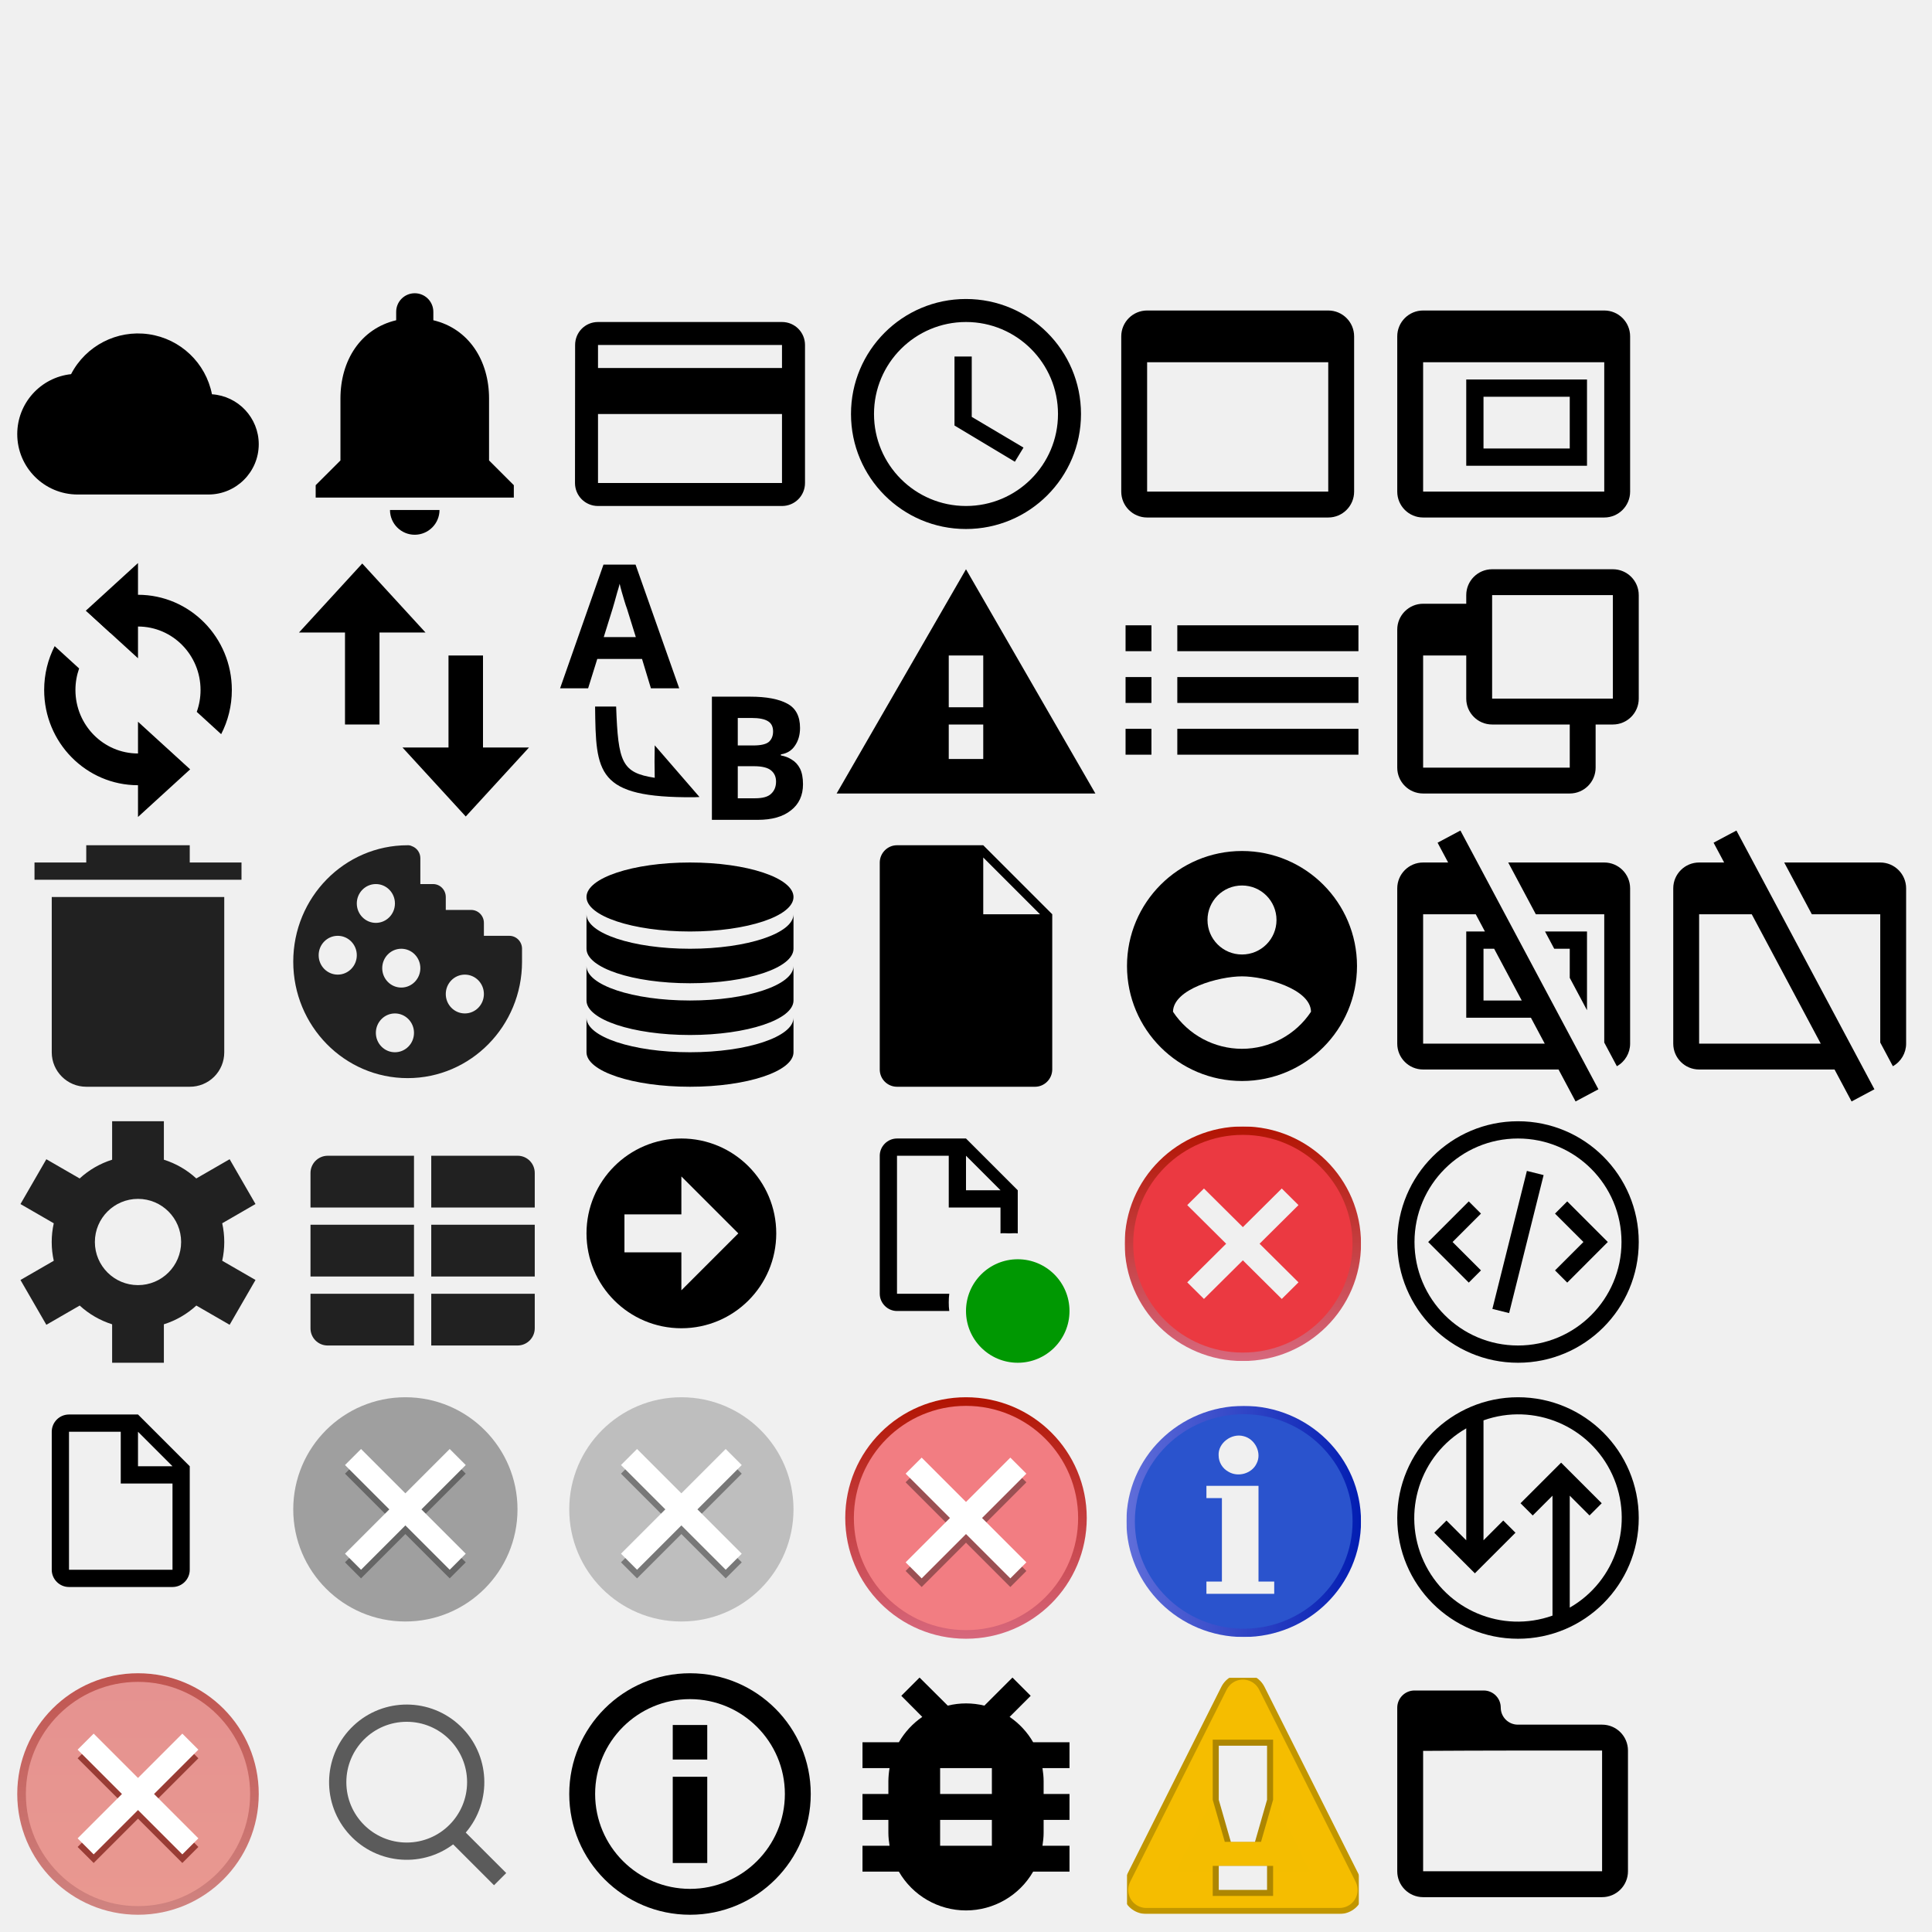
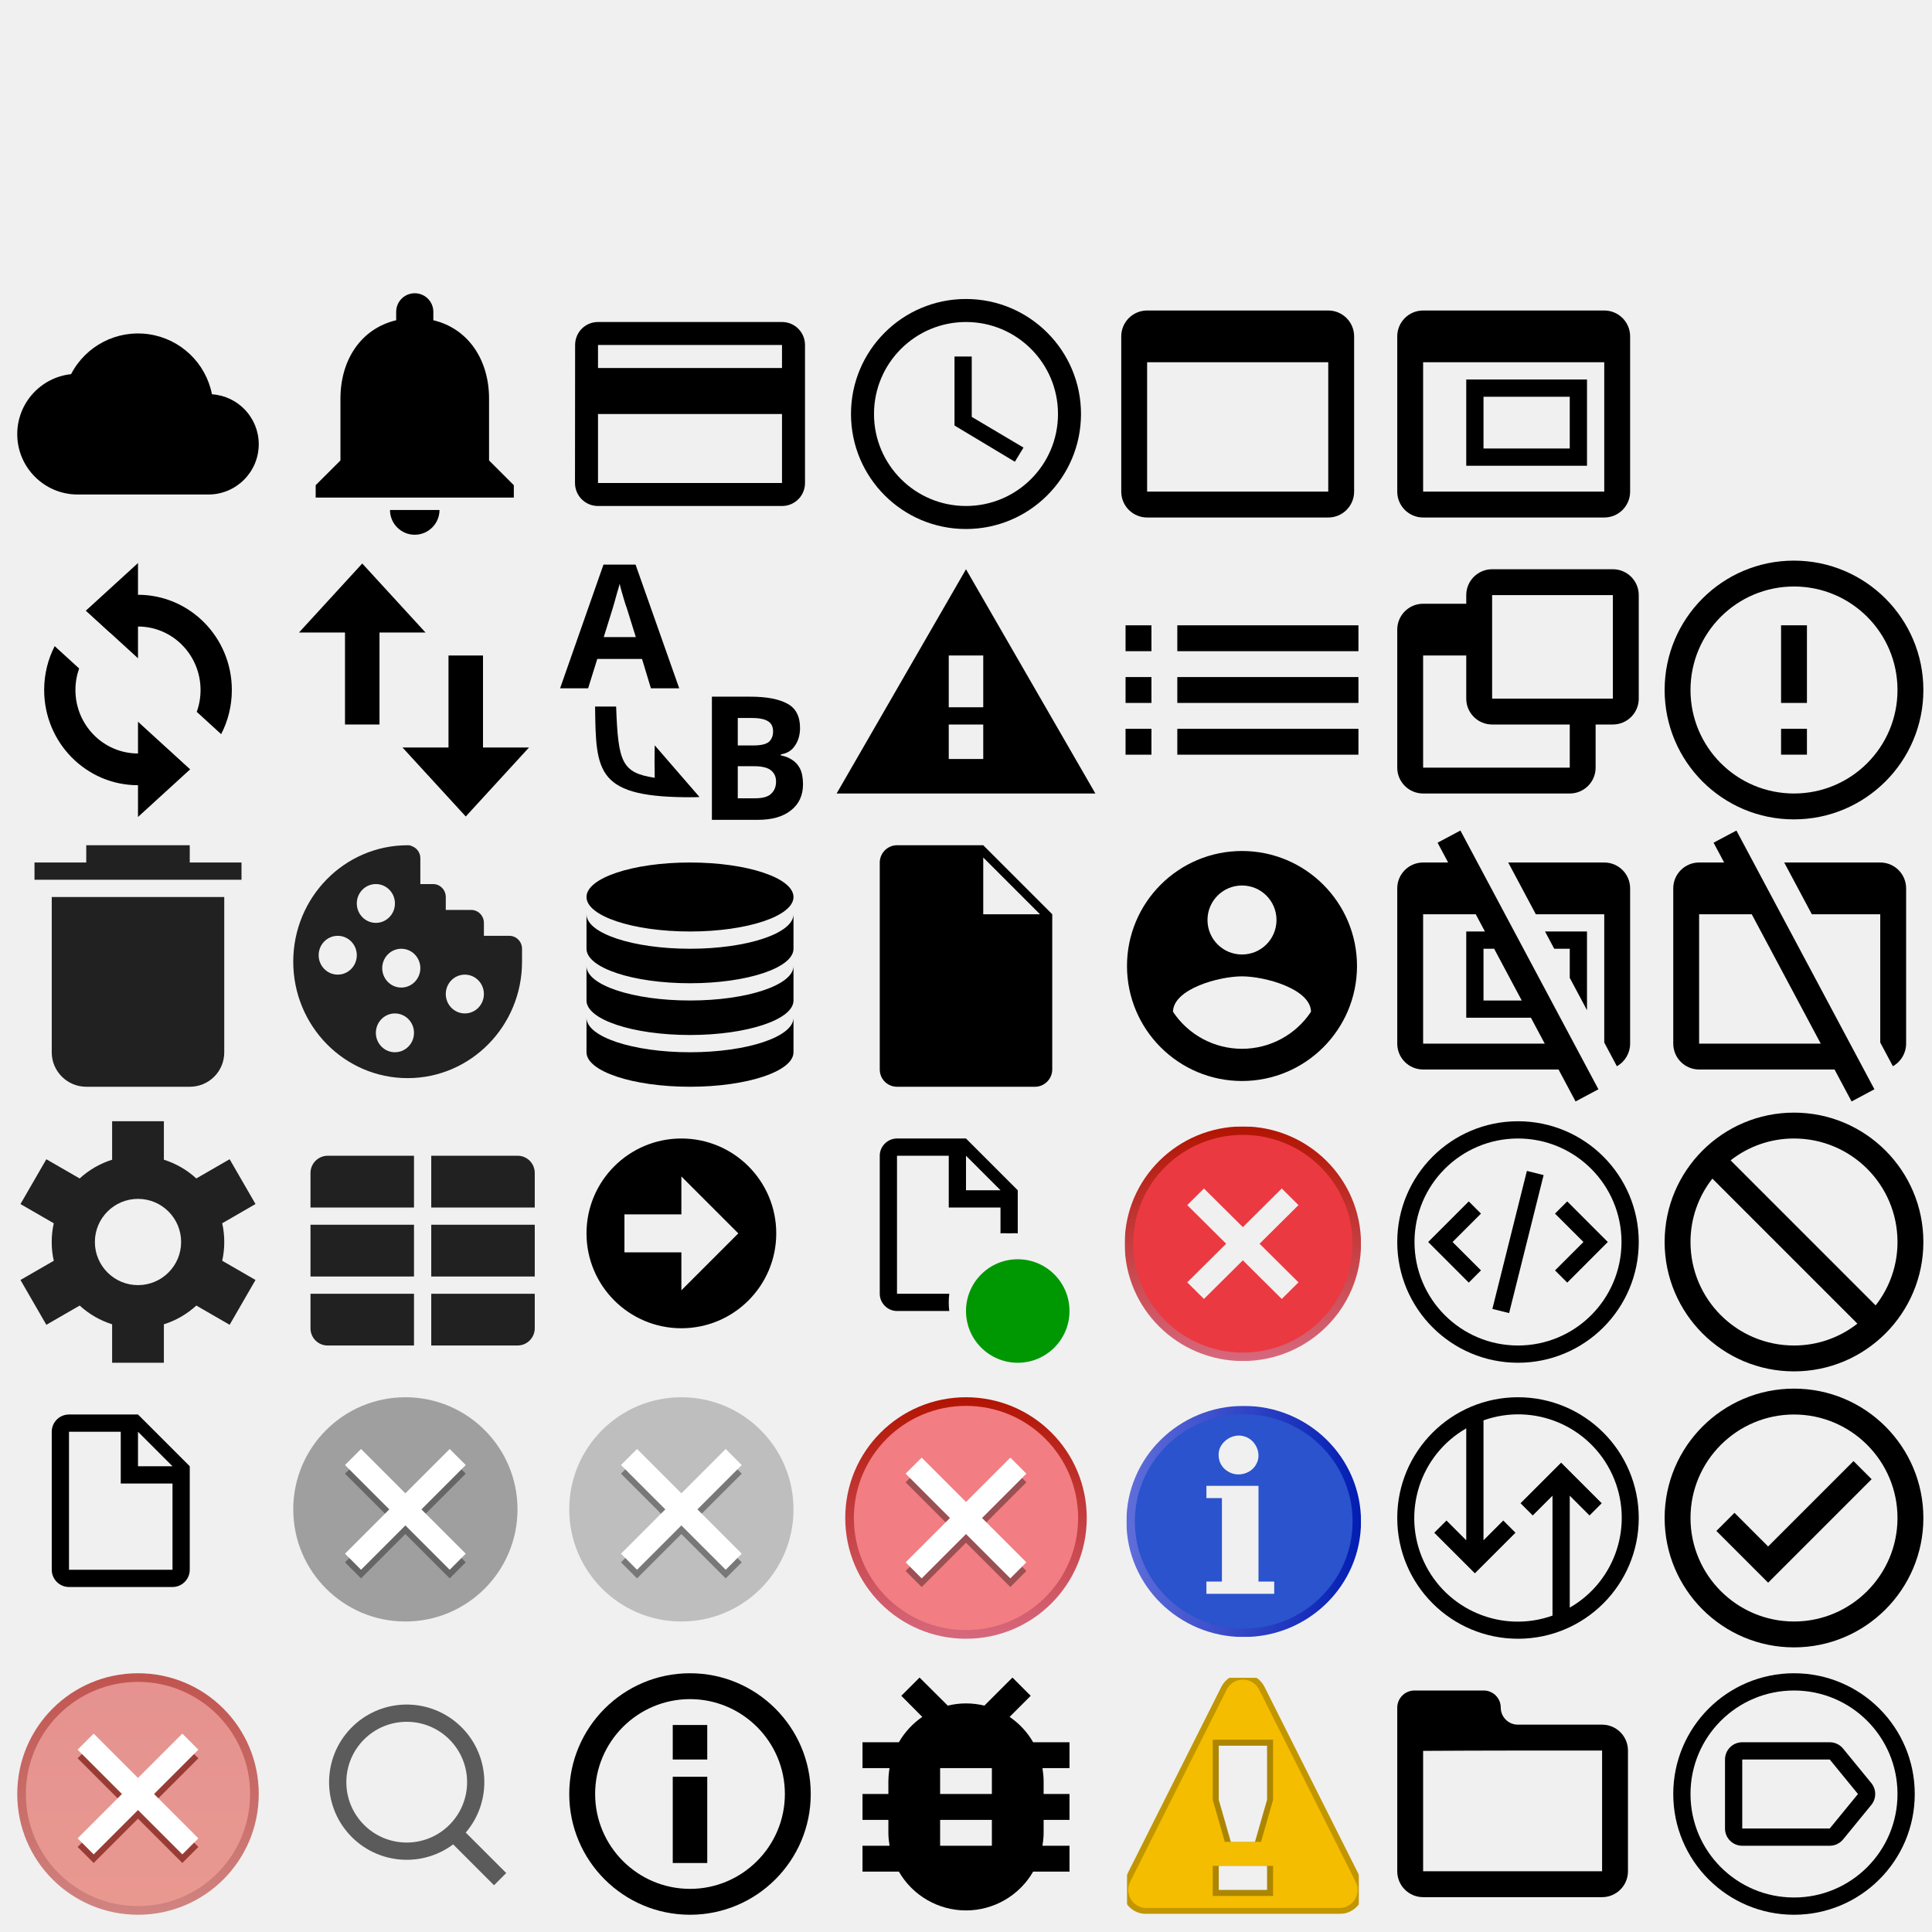
<svg xmlns="http://www.w3.org/2000/svg" xmlns:xlink="http://www.w3.org/1999/xlink" height="112" width="112" viewBox="0 -16 112 112">
  <defs>
    <linearGradient id="a">
      <stop stop-color="#d7687d" offset="0" />
      <stop stop-color="#b21402" offset="1" />
    </linearGradient>
    <linearGradient id="b">
      <stop stop-color="#606eda" offset="0" />
      <stop stop-color="#021db2" offset="1" />
    </linearGradient>
    <linearGradient x2="24" gradientTransform="matrix(0 -.41667 -.41667 0 25 10)" gradientUnits="userSpaceOnUse" id="m" xlink:href="#a" />
    <linearGradient y2="104" x2="127" y1="104" x1="113" gradientTransform="translate(-.714 -69.286) scale(.71429)" gradientUnits="userSpaceOnUse" id="k" xlink:href="#b" />
  </defs>
  <path d="M3 36h10v9.008A1.99 1.99 0 0111 47H5c-1.105 0-2-.9-2-1.992zm-1-2h12v1H2zm3-1h6v1H5zM29.526 38.25h-1.474v-.75c0-.414-.33-.75-.737-.75h-1.473V36c0-.414-.33-.75-.737-.75h-.737v-1.5a.743.743 0 00-.494-.7.494.494 0 00-.243-.05C19.968 33 17 36.022 17 39.75s2.968 6.75 6.631 6.75c3.663 0 6.632-3.022 6.632-6.75V39c0-.414-.33-.75-.737-.75zm-9.947 2.25c-.611 0-1.106-.503-1.106-1.125s.495-1.125 1.106-1.125c.61 0 1.105.503 1.105 1.125s-.495 1.125-1.105 1.125zm1.105-4.125c0-.622.495-1.125 1.105-1.125.611 0 1.106.503 1.106 1.125 0 .621-.495 1.125-1.106 1.125-.61 0-1.105-.504-1.105-1.125zM22.894 45c-.61 0-1.105-.503-1.105-1.125 0-.62.495-1.125 1.105-1.125.611 0 1.106.504 1.106 1.125 0 .622-.495 1.125-1.106 1.125zm.369-3.75c-.61 0-1.105-.504-1.105-1.125S22.653 39 23.263 39s1.105.504 1.105 1.125-.495 1.125-1.105 1.125zm3.684 1.5c-.61 0-1.105-.504-1.105-1.125s.495-1.125 1.105-1.125 1.105.504 1.105 1.125-.495 1.125-1.105 1.125z" fill="#212121" />
  <path d="M40 38c3.314 0 6-.895 6-2s-2.686-2-6-2-6 .895-6 2 2.686 2 6 2zm-6 7c0 1.105 2.686 2 6 2s6-.895 6-2v-2c0 1.105-2.686 2-6 2s-6-.895-6-2zm0-3c0 1.105 2.686 2 6 2s6-.895 6-2v-2c0 1.105-2.686 2-6 2s-6-.895-6-2zm0-3c0 1.105 2.686 2 6 2s6-.895 6-2v-2c0 1.105-2.686 2-6 2s-6-.895-6-2z" />
  <g fill="none">
    <path d="M48 32h16v16H48z" />
    <path d="M57 33h-5.005c-.54 0-.995.45-.995 1.007v11.986A1 1 0 0051.995 47h8.01c.54 0 .995-.451.995-1.007V37l-4-4zm3.29 4H57v-3.29z" fill="#000" />
  </g>
  <path d="M6.5 51.229V49h3v2.229a4.994 4.994 0 011.88 1.087l1.932-1.115 1.5 2.598-1.93 1.115a5.018 5.018 0 010 2.173l1.93 1.114-1.5 2.598-1.931-1.115A4.995 4.995 0 019.5 60.771v2.23h-3v-2.23a4.994 4.994 0 01-1.88-1.087L2.687 60.8l-1.5-2.598 1.93-1.114a5.018 5.018 0 010-2.173l-1.93-1.115 1.5-2.598 1.931 1.115A4.995 4.995 0 016.5 51.23zM8 58.5a2.5 2.5 0 100-5 2.5 2.5 0 000 5zM18 51.999a1 1 0 01.99-.999H24v3h-6v-2.001zM18 59h6v3h-5.01a.992.992 0 01-.99-.999V59zm0-4h6v3h-6zm7-4h5.01c.546 0 .99.443.99.999V54h-6v-3zm0 8h6v2.001a1 1 0 01-.99.999H25v-3zm0-4h6v3h-6z" fill="#212121" />
  <path d="M39.5 61a5.5 5.5 0 100-11 5.5 5.5 0 000 11zm0-2.2v-2.2h-3.3v-2.2h3.3v-2.2l3.3 3.3z" />
  <g transform="translate(-26 25)">
    <circle r="2.5" cy="11.5" cx="10.5" transform="matrix(1.2 0 0 1.2 72.4 21.2)" fill="#009802" />
    <path d="M78 25c-.544 0-1 .45-1 1v8c0 .54.45 1 1 1h3.031a3.533 3.533 0 01-.031-.5c0-.17.008-.337.031-.5H78v-8h3v3h3v1.5c.163-.023.33 0 .5 0 .17 0 .337-.023.5 0V28l-3-3zm4 1l2 2h-2z" />
  </g>
  <path d="M8 66H3.997a1 1 0 00-.997.995v8.01c0 .54.446.995.997.995h6.006a1 1 0 00.997-.995V69l-3-3zm0 1l2 2H8zm-4 0h3v3h3v5H4z" />
  <path d="M17 71.5a6.5 6.5 0 1013 0 6.5 6.5 0 00-13 0" fill="#9f9f9f" />
  <path d="M27 69.43l-.93-.93-2.57 2.57-2.57-2.57-.93.93L22.57 72 20 74.57l.93.93 2.57-2.57 2.57 2.57.93-.93L24.43 72z" fill-opacity=".36" />
  <path d="M27 68.93l-.93-.93-2.57 2.57L20.93 68l-.93.93 2.57 2.57L20 74.07l.93.93 2.57-2.57L26.07 75l.93-.93-2.57-2.57z" fill="#fff" />
  <path d="M33 71.5a6.5 6.5 0 1013 0 6.5 6.5 0 00-13 0" fill="#bebebe" />
  <path d="M43 69.43l-.93-.93-2.57 2.57-2.57-2.57-.93.93L38.57 72 36 74.57l.93.93 2.57-2.57 2.57 2.57.93-.93L40.43 72z" fill-opacity=".37" />
  <path d="M43 68.93l-.93-.93-2.57 2.57L36.93 68l-.93.93 2.57 2.57L36 74.07l.93.93 2.57-2.57L42.07 75l.93-.93-2.57-2.57z" fill="#fff" />
  <g transform="translate(49 65)">
    <path d="M118 96c-3.87 0-7 3.13-7 7s3.13 7 7 7 7-3.13 7-7-3.13-7-7-7" transform="translate(-111 -96)" fill="url(#c)" />
    <path d="M.5 7a6.5 6.5 0 1013 0 6.5 6.5 0 00-13 0" fill="#f27d82" />
    <path d="M10.5 4.93L9.57 4 7 6.57 4.43 4l-.93.93L6.07 7.5 3.5 10.07l.93.93L7 8.43 9.57 11l.93-.93L7.93 7.5z" fill-opacity=".36" />
    <path d="M10.5 4.43l-.93-.93L7 6.07 4.43 3.5l-.93.93L6.07 7 3.5 9.57l.93.93L7 7.93l2.57 2.57.93-.93L7.93 7z" fill="#fff" />
    <defs>
      <linearGradient id="d">
        <stop offset="0" stop-color="#d7687d" />
        <stop offset="1" stop-color="#b21402" />
      </linearGradient>
      <linearGradient xlink:href="#d" gradientUnits="userSpaceOnUse" gradientTransform="matrix(0 -.58333 -.58333 0 118 110)" x2="24" id="c" />
    </defs>
  </g>
  <g transform="translate(1 81)">
    <path d="M103 110c3.87 0 7-3.13 7-7s-3.13-7-7-7-7 3.13-7 7 3.13 7 7 7" transform="translate(-96 -96)" fill="url(#e)" />
    <path d="M103 96.5a6.5 6.5 0 100 13 6.5 6.5 0 000-13" transform="translate(-96 -96)" fill="url(#f)" />
    <path d="M10.5 4.93L9.57 4 7 6.57 4.43 4l-.93.93L6.07 7.5 3.5 10.07l.93.93L7 8.43 9.57 11l.93-.93L7.93 7.5z" fill="#993c35" />
    <path d="M10.5 4.43l-.93-.93L7 6.07 4.43 3.5l-.93.93L6.07 7 3.5 9.57l.93.93L7 7.93l2.57 2.57.93-.93L7.93 7z" fill="#fff" />
    <defs>
      <linearGradient xlink:href="#g" gradientUnits="userSpaceOnUse" gradientTransform="rotate(90 103 103)" y2="103" y1="103" x2="109.5" x1="96.5" id="f" />
      <linearGradient id="g">
        <stop offset="0" stop-color="#e59290" />
        <stop offset="1" stop-color="#e99890" />
      </linearGradient>
      <linearGradient xlink:href="#h" gradientUnits="userSpaceOnUse" gradientTransform="rotate(90 112 95)" y2="104" y1="104" x2="127" x1="113" id="e" />
      <linearGradient id="h">
        <stop offset="0" stop-color="#c0544f" />
        <stop offset="1" stop-color="#d08481" />
      </linearGradient>
    </defs>
  </g>
  <path d="M26.27 90.92a4.5 4.5 0 11.73-.684l2.346 2.346-.707.707zm-2.692-.106a3.5 3.5 0 100-7 3.5 3.5 0 000 7z" fill="#5b5b5b" />
  <text y="91.208" x="-11.403" style="line-height:0%" font-weight="400" font-family="sans-serif" letter-spacing="0" word-spacing="0" fill="#b3b3b3">
    <tspan style="line-height:1.25" y="91.208" x="-11.403" font-size="10">1</tspan>
  </text>
  <text y="75.675" x="-11.144" style="line-height:0%" font-weight="400" font-family="sans-serif" letter-spacing="0" word-spacing="0" fill="#b3b3b3">
    <tspan style="line-height:1.25" y="75.675" x="-11.144" font-size="10">2</tspan>
  </text>
  <text y="60.143" x="-11.066" style="line-height:0%" font-weight="400" font-family="sans-serif" letter-spacing="0" word-spacing="0" fill="#b3b3b3">
    <tspan style="line-height:1.25" y="60.143" x="-11.066" font-size="10">3</tspan>
  </text>
  <text y="44.611" x="-11.266" style="line-height:0%" font-weight="400" font-family="sans-serif" letter-spacing="0" word-spacing="0" fill="#b3b3b3">
    <tspan style="line-height:1.25" y="44.611" x="-11.266" font-size="10">4</tspan>
  </text>
  <text y="108.082" x="5.935" style="line-height:0%" font-weight="400" font-family="sans-serif" letter-spacing="0" word-spacing="0" fill="#b3b3b3">
    <tspan style="line-height:1.25" y="108.082" x="5.935" font-size="10">a</tspan>
  </text>
  <text y="108.082" x="21.659" style="line-height:0%" font-weight="400" font-family="sans-serif" letter-spacing="0" word-spacing="0" fill="#b3b3b3">
    <tspan style="line-height:1.25" y="108.082" x="21.659" font-size="10">b</tspan>
  </text>
  <text y="108.082" x="37.384" style="line-height:0%" font-weight="400" font-family="sans-serif" letter-spacing="0" word-spacing="0" fill="#b3b3b3">
    <tspan style="line-height:1.25" y="108.082" x="37.384" font-size="10">c</tspan>
  </text>
  <text y="108.082" x="53.108" style="line-height:0%" font-weight="400" font-family="sans-serif" letter-spacing="0" word-spacing="0" fill="#b3b3b3">
    <tspan style="line-height:1.25" y="108.082" x="53.108" font-size="10">d</tspan>
  </text>
  <g fill="none">
    <path d="M32 80h16v16H32z" />
    <path d="M40 81c-3.864 0-7 3.136-7 7s3.136 7 7 7 7-3.136 7-7-3.136-7-7-7zm-5.5 7c0-3.032 2.468-5.5 5.5-5.5s5.5 2.468 5.5 5.5-2.468 5.5-5.5 5.5a5.507 5.507 0 01-5.5-5.5zm6.5 4v-5h-2v5zm-2-6h2v-2h-2z" fill="#000" />
  </g>
  <g mask="url(#i)" transform="matrix(1.39974 0 0 1.39343 65.054 81.02)">
    <path d="M1 9l4-8 4 8z" stroke="#c19600" stroke-width="2" stroke-linejoin="round" />
    <path d="M1 9l4-8 4 8z" fill="#f4bd00" stroke="#f5bd00" stroke-width="1.5" stroke-linejoin="round" />
    <path d="M3.75 2.75h2.5v2.5L5.75 7h-1.5l-.5-1.75v-2.5m0 5.25h2.5v1.25h-2.5" fill="#ad8601" />
    <mask id="i">
      <path fill="#fff" d="M0 0h10v10H0z" />
      <path d="M64 3h2v2.25L65.5 7h-1L64 5.25V3m0 5h2v1h-2" transform="translate(-60)" />
    </mask>
  </g>
  <g mask="url(#j)" transform="matrix(1.36 0 0 1.34 65.3 65.5)">
    <path d="M85 0c-2.76 0-5 2.24-5 5s2.24 5 5 5 5-2.24 5-5-2.24-5-5-5" transform="translate(-80)" fill="url(#k)" />
    <path d="M.36 5C.36 7.56 2.44 9.64 5 9.64c2.56 0 4.64-2.08 4.64-4.64C9.64 2.44 7.56.36 5 .36 2.44.36.36 2.44.36 5" fill="#2a53cd" />
    <mask id="j">
      <path fill="#fff" d="M0 0h10v10H0z" />
      <path d="M83.93 2.14c-.03-.53.55-.97 1.06-.83.5.12.79.73.56 1.18-.2.44-.79.61-1.2.36a.812.812 0 01-.42-.71zm1.7 5.46h.67v.53h-2.89V7.6h.66V3.99h-.66v-.53h2.22z" transform="translate(-80)" />
    </mask>
  </g>
  <g mask="url(#l)" transform="matrix(1.37 0 0 1.36 65.2 49.3)">
    <path d="M25 0c-2.76 0-5 2.24-5 5s2.24 5 5 5 5-2.24 5-5-2.24-5-5-5" transform="translate(-20)" fill="url(#m)" />
    <path d="M.36 5C.36 7.56 2.44 9.64 5 9.64c2.56 0 4.64-2.08 4.64-4.64C9.64 2.44 7.56.36 5 .36 2.44.36.36 2.44.36 5" fill="#eb3941" />
    <mask id="l">
      <path fill="#fff" d="M0 0h10v10H0z" />
      <path d="M23 3l4 4M27 3l-4 4" transform="translate(-20)" stroke="#000" />
    </mask>
  </g>
  <path d="M72 33.333A6.67 6.67 0 0065.333 40 6.67 6.67 0 0072 46.667 6.67 6.67 0 0078.667 40 6.67 6.67 0 0072 33.333zm0 2c1.107 0 2 .894 2 2 0 1.107-.893 2-2 2s-2-.893-2-2c0-1.106.893-2 2-2zm0 9.467a4.8 4.8 0 01-4-2.147c.02-1.326 2.667-2.053 4-2.053 1.327 0 3.98.727 4 2.053a4.8 4.8 0 01-4 2.147z" />
  <path d="M64 32h16v16H64z" fill="none" />
  <text y="28.118" x="-10.738" style="line-height:0%;-inkscape-font-specification:Sans;text-align:start" font-weight="400" font-family="sans-serif" letter-spacing="0" word-spacing="0" fill-opacity=".373">
    <tspan style="line-height:1.25" y="28.118" x="-10.738" font-size="10">5</tspan>
  </text>
  <text y="107.697" x="68.649" style="line-height:0%;-inkscape-font-specification:Sans;text-align:start" font-weight="400" font-family="sans-serif" letter-spacing="0" word-spacing="0" fill-opacity=".351">
    <tspan style="line-height:1.25" y="107.697" x="68.649" font-size="10">e</tspan>
  </text>
  <path d="M65.25 24.75h1.5v-1.5h-1.5zm0 3h1.5v-1.5h-1.5zm0-6h1.5v-1.5h-1.5zm3 3h10.5v-1.5h-10.5zm0 3h10.5v-1.5h-10.5zm0-7.5v1.5h10.5v-1.5z" />
  <path d="M63 15h18v18H63zM47 79h18v18H47z" fill="none" />
  <path d="M62 85h-2.107a4.489 4.489 0 00-1.365-1.47l1.222-1.222-1.057-1.058-1.628 1.627a4.439 4.439 0 00-2.122 0l-1.635-1.627-1.058 1.058 1.215 1.222A4.547 4.547 0 0052.108 85H50v1.5h1.568a4.978 4.978 0 00-.068.75V88H50v1.5h1.5v.75c0 .255.03.503.068.75H50v1.5h2.108A4.498 4.498 0 0056 94.75a4.498 4.498 0 003.893-2.25H62V91h-1.567c.037-.248.067-.495.067-.75v-.75H62V88h-1.5v-.75c0-.255-.03-.503-.067-.75H62zm-4.5 6h-3v-1.5h3zm0-3h-3v-1.5h3z" />
  <g fill="none">
    <path opacity=".2" d="M48 16h16v16H48z" />
    <path d="M48.5 30h15L56 17zm8.5-2h-2v-2h2zm0-3h-2v-3h2z" fill="#000" />
  </g>
  <text y="23.902" x="32.47" style="line-height:0%" font-weight="400" font-family="sans-serif" letter-spacing="0" word-spacing="0">
    <tspan style="line-height:1.25" y="23.902" x="32.47" font-weight="700" font-size="10">A</tspan>
  </text>
  <text y="31.525" x="40.363" style="line-height:0%" font-weight="400" font-family="sans-serif" letter-spacing="0" word-spacing="0">
    <tspan style="line-height:1.25" y="31.525" x="40.363" font-weight="700" font-size="10">B</tspan>
  </text>
  <path d="M37.955 29.089c-1.915-.292-2.12-.9-2.237-4.13h-1.22c.047 3.856.062 5.297 5.736 5.258l.316-.014-2.595-2.996a39.95 39.95 0 000 1.882z" />
  <g fill="none" fill-rule="evenodd">
    <path d="M0 16h16v16H0z" />
    <g fill="#000" fill-rule="nonzero">
      <path d="M9.58 27.313l1.417 1.294c-.86.577-1.89.913-2.997.913-3.004 0-5.44-2.471-5.44-5.52 0-.917.22-1.782.61-2.543l1.417 1.294c-.138.39-.214.81-.214 1.249 0 2.032 1.624 3.68 3.627 3.68.567 0 1.103-.132 1.58-.367zm1.826-2.046c.143-.395.22-.822.22-1.267 0-2.032-1.623-3.68-3.626-3.68-.573 0-1.116.135-1.598.375l-1.414-1.292A5.36 5.36 0 018 18.48c3.004 0 5.44 2.471 5.44 5.52 0 .924-.224 1.795-.619 2.56z" />
      <path d="M8 25.84v5.52l3.022-2.76zM8 22.16v-5.52L4.978 19.4z" />
    </g>
  </g>
  <g fill="none" fill-rule="evenodd">
    <path fill="#000" d="M20 20h2v6h-2zM26 22h2v6h-2z" />
    <path fill="#000" fill-rule="nonzero" d="M17.333 20.667h7.334l-3.667-4zM30.667 27.333h-7.334l3.667 4z" />
    <path d="M16 16h16v16H16z" />
  </g>
  <text y="11.352" x="-10.547" style="line-height:0%;-inkscape-font-specification:Sans;text-align:start" font-weight="400" font-family="sans-serif" letter-spacing="0" word-spacing="0" fill-opacity=".373">
    <tspan style="line-height:1.25" y="11.352" x="-10.547" font-size="10">6</tspan>
  </text>
  <text y="108.235" x="85.725" style="line-height:0%;-inkscape-font-specification:Sans;text-align:start" font-weight="400" font-family="sans-serif" letter-spacing="0" word-spacing="0" fill-opacity=".351">
    <tspan style="line-height:1.25" y="108.235" x="85.725" font-size="10">f</tspan>
  </text>
  <path d="M1 1h14v14H1z" fill="none" />
  <path d="M12.288 6.857A4.37 4.37 0 004.12 5.69 3.497 3.497 0 001 9.167c0 1.93 1.57 3.5 3.5 3.5h7.583A2.918 2.918 0 0015 9.75a2.903 2.903 0 00-2.712-2.893zM24.044 15a1.44 1.44 0 001.435-1.436h-2.871c0 .79.639 1.436 1.436 1.436zm4.307-4.308v-3.59c0-2.204-1.177-4.049-3.23-4.537v-.488C25.12 1.48 24.639 1 24.044 1c-.596 0-1.077.481-1.077 1.077v.488c-2.06.488-3.231 2.326-3.231 4.538v3.59L18.3 12.127v.718h11.487v-.718z" />
  <path d="M32 0h16v16H32z" fill="none" />
  <path d="M45.333 2.667H34.667c-.74 0-1.327.593-1.327 1.333l-.007 8c0 .74.594 1.333 1.334 1.333h10.666c.74 0 1.334-.593 1.334-1.333V4c0-.74-.594-1.333-1.334-1.333zm0 9.333H34.667V8h10.666zm0-6.667H34.667V4h10.666zM55.993 1.333A6.663 6.663 0 0049.333 8c0 3.68 2.98 6.667 6.66 6.667A6.67 6.67 0 0062.667 8a6.67 6.67 0 00-6.674-6.667zm.007 12A5.332 5.332 0 0150.667 8 5.332 5.332 0 0156 2.667 5.332 5.332 0 0161.333 8 5.332 5.332 0 0156 13.333z" />
  <path d="M48 0h16v16H48z" fill="none" />
  <path d="M56.333 4.667h-1v4l3.5 2.1.5-.82-3-1.78z" />
-   <g fill="none">
-     <path fill-rule="evenodd" clip-rule="evenodd" d="M85 18.5a1.5 1.5 0 011.5-1.5h7a1.5 1.5 0 011.5 1.5v6a1.5 1.5 0 01-1.5 1.5h-1v2.5A1.5 1.5 0 0191 30h-8.5a1.5 1.5 0 01-1.5-1.5v-8a1.5 1.5 0 011.5-1.5H85zm1.5 0h7v6h-7zM85 22h-2.5v6.5H91V26h-4.5a1.5 1.5 0 01-1.5-1.5z" fill="#000" />
-   </g>
+   <path fill-rule="evenodd" clip-rule="evenodd" d="M85 18.5a1.5 1.5 0 011.5-1.5h7a1.5 1.5 0 011.5 1.5v6a1.5 1.5 0 01-1.5 1.5h-1v2.5A1.5 1.5 0 0191 30h-8.5a1.5 1.5 0 01-1.5-1.5v-8a1.5 1.5 0 011.5-1.5H85zm1.5 0h7v6h-7zM85 22h-2.5v6.5H91V26h-4.5a1.5 1.5 0 01-1.5-1.5z" fill="#000" />
  <g fill="#000">
    <path fill-rule="evenodd" clip-rule="evenodd" d="M90.35 46l.988 1.853 1.324-.706-8-15-1.324.706L83.95 34H82.5a1.5 1.5 0 00-1.5 1.5v9a1.5 1.5 0 001.5 1.5zm-.8-1.5l-.8-1.5H85v-5h1.083l-.533-1H82.5v7.5zM86.617 39H86v3h2.217z" />
    <path d="M94.5 44.5a1.5 1.5 0 01-.768 1.31L93 44.437V37h-3.967l-1.6-3H93a1.5 1.5 0 011.5 1.5z" />
    <path d="M92 42.563l-1-1.876V39h-.9l-.533-1H92z" />
  </g>
  <g fill="#000" fill-rule="evenodd" clip-rule="evenodd">
    <path d="M85 6h7v5h-7zm1 1h5v3h-5z" />
    <path d="M82.5 2A1.5 1.5 0 0081 3.5v9a1.5 1.5 0 001.5 1.5H93a1.5 1.5 0 001.5-1.5v-9A1.5 1.5 0 0093 2zm0 10.5V5H93v7.5z" />
  </g>
  <g fill="none">
    <path fill-rule="evenodd" clip-rule="evenodd" d="M65 3.5A1.5 1.5 0 0166.5 2H77a1.5 1.5 0 011.5 1.5v9A1.5 1.5 0 0177 14H66.5a1.5 1.5 0 01-1.5-1.5zM66.5 5v7.5H77V5z" fill="#000" />
  </g>
  <g fill="#000">
    <path d="M85.146 53.646L82.793 56l2.353 2.354.708-.708L84.207 56l1.647-1.646zM89.485 52.121l-2 8-.97-.242 2-8zM90.854 53.646L93.207 56l-2.353 2.354-.708-.708L91.793 56l-1.647-1.646z" />
    <path fill-rule="evenodd" clip-rule="evenodd" d="M95 56a7 7 0 11-14 0 7 7 0 0114 0zm-1 0a6 6 0 11-12 0 6 6 0 0112 0z" />
  </g>
  <g fill="none">
    <path fill-rule="evenodd" clip-rule="evenodd" d="M95 72a7 7 0 11-14 0 7 7 0 0114 0zm-5 5.659a6 6 0 01-5-10.856v6.49l-1.146-1.147-.708.708 2.354 2.353 2.354-2.353-.708-.708L86 73.293V66.34a6 6 0 015 10.856v-6.49l1.146 1.147.708-.708-2.354-2.353-2.354 2.353.708.708L90 70.707z" fill="#000" />
  </g>
  <g fill="none">
    <path fill="#000" d="M92.875 92.48v-7c-3.458 0-6.917-.002-10.375.02v6.98zM82 82a1 1 0 00-1 1v9.48a1.5 1.5 0 001.5 1.5h10.375a1.5 1.5 0 001.5-1.5v-7a1.5 1.5 0 00-1.5-1.5H87.99a.99.99 0 01-.99-.99.99.99 0 00-.99-.99z" clip-rule="evenodd" fill-rule="evenodd" />
  </g>
  <g fill="#000">
    <path d="M106.35 46l.988 1.853 1.324-.706-8-15-1.324.706L99.95 34H98.5a1.5 1.5 0 00-1.5 1.5v9a1.5 1.5 0 001.5 1.5zm-.8-1.5l-4-7.5H98.5v7.5z" clip-rule="evenodd" fill-rule="evenodd" />
    <path d="M110.5 44.5a1.5 1.5 0 01-.768 1.31L109 44.437V37h-3.967l-1.6-3H109a1.5 1.5 0 011.5 1.5z" />
  </g>
  <text style="line-height:0%;-inkscape-font-specification:Sans;text-align:start" x="101.23" y="107.702" font-weight="400" font-family="sans-serif" letter-spacing="0" word-spacing="0" fill-opacity=".351">
    <tspan x="101.23" y="107.702" style="line-height:1.25" font-size="10">g</tspan>
  </text>
+   <g fill="none">
+     <path fill="#000" d="M110 88a6 6 0 10-12 0 6 6 0 0012 0zm1 0a7 7 0 10-14 0 7 7 0 0014 0zm-10 2h5.072l1.636-2-1.636-2H101zm-1 0a1 1 0 001 1h5.072a1 1 0 00.774-.367l1.636-2a1 1 0 000-1.266l-1.637-2a1 1 0 00-.773-.367H101a1 1 0 00-1 1z" clip-rule="evenodd" fill-rule="evenodd" />
+   </g>
+   <g fill="none">
+     <path d="M104 64.5c-4.14 0-7.5 3.36-7.5 7.5 0 4.14 3.36 7.5 7.5 7.5 4.14 0 7.5-3.36 7.5-7.5 0-4.14-3.36-7.5-7.5-7.5zm0 13.5c-3.308 0-6-2.693-6-6 0-3.308 2.692-6 6-6s6 2.692 6 6-2.692 6-6 6zm-1.5-4.35l-1.95-1.95-1.05 1.05 3 3 6-6-1.05-1.05z" fill="#000" />
+   </g>
+   <g fill="none">
+     <path d="M104 48.5c-4.14 0-7.5 3.36-7.5 7.5 0 4.14 3.36 7.5 7.5 7.5 4.14 0 7.5-3.36 7.5-7.5 0-4.14-3.36-7.5-7.5-7.5zm0 13.5c-3.315 0-6-2.685-6-6 0-1.388.473-2.662 1.268-3.675l8.407 8.408A5.927 5.927 0 01104 62zm4.732-2.325l-8.407-8.408A5.927 5.927 0 01104 50c3.315 0 6 2.685 6 6a5.927 5.927 0 01-1.268 3.675z" fill="#000" />
+   </g>
+   <g fill="none">
+     <path d="M103.25 26.25h1.5v1.5h-1.5zm0-6h1.5v4.5h-1.5zm.742-3.75c-4.14 0-7.492 3.36-7.492 7.5 0 4.14 3.353 7.5 7.492 7.5 4.148 0 7.508-3.36 7.508-7.5 0-4.14-3.36-7.5-7.508-7.5zM104 30c-3.315 0-6-2.685-6-6s2.685-6 6-6 6 2.685 6 6-2.685 6-6 6z" fill="#000" />
+   </g>
</svg>
